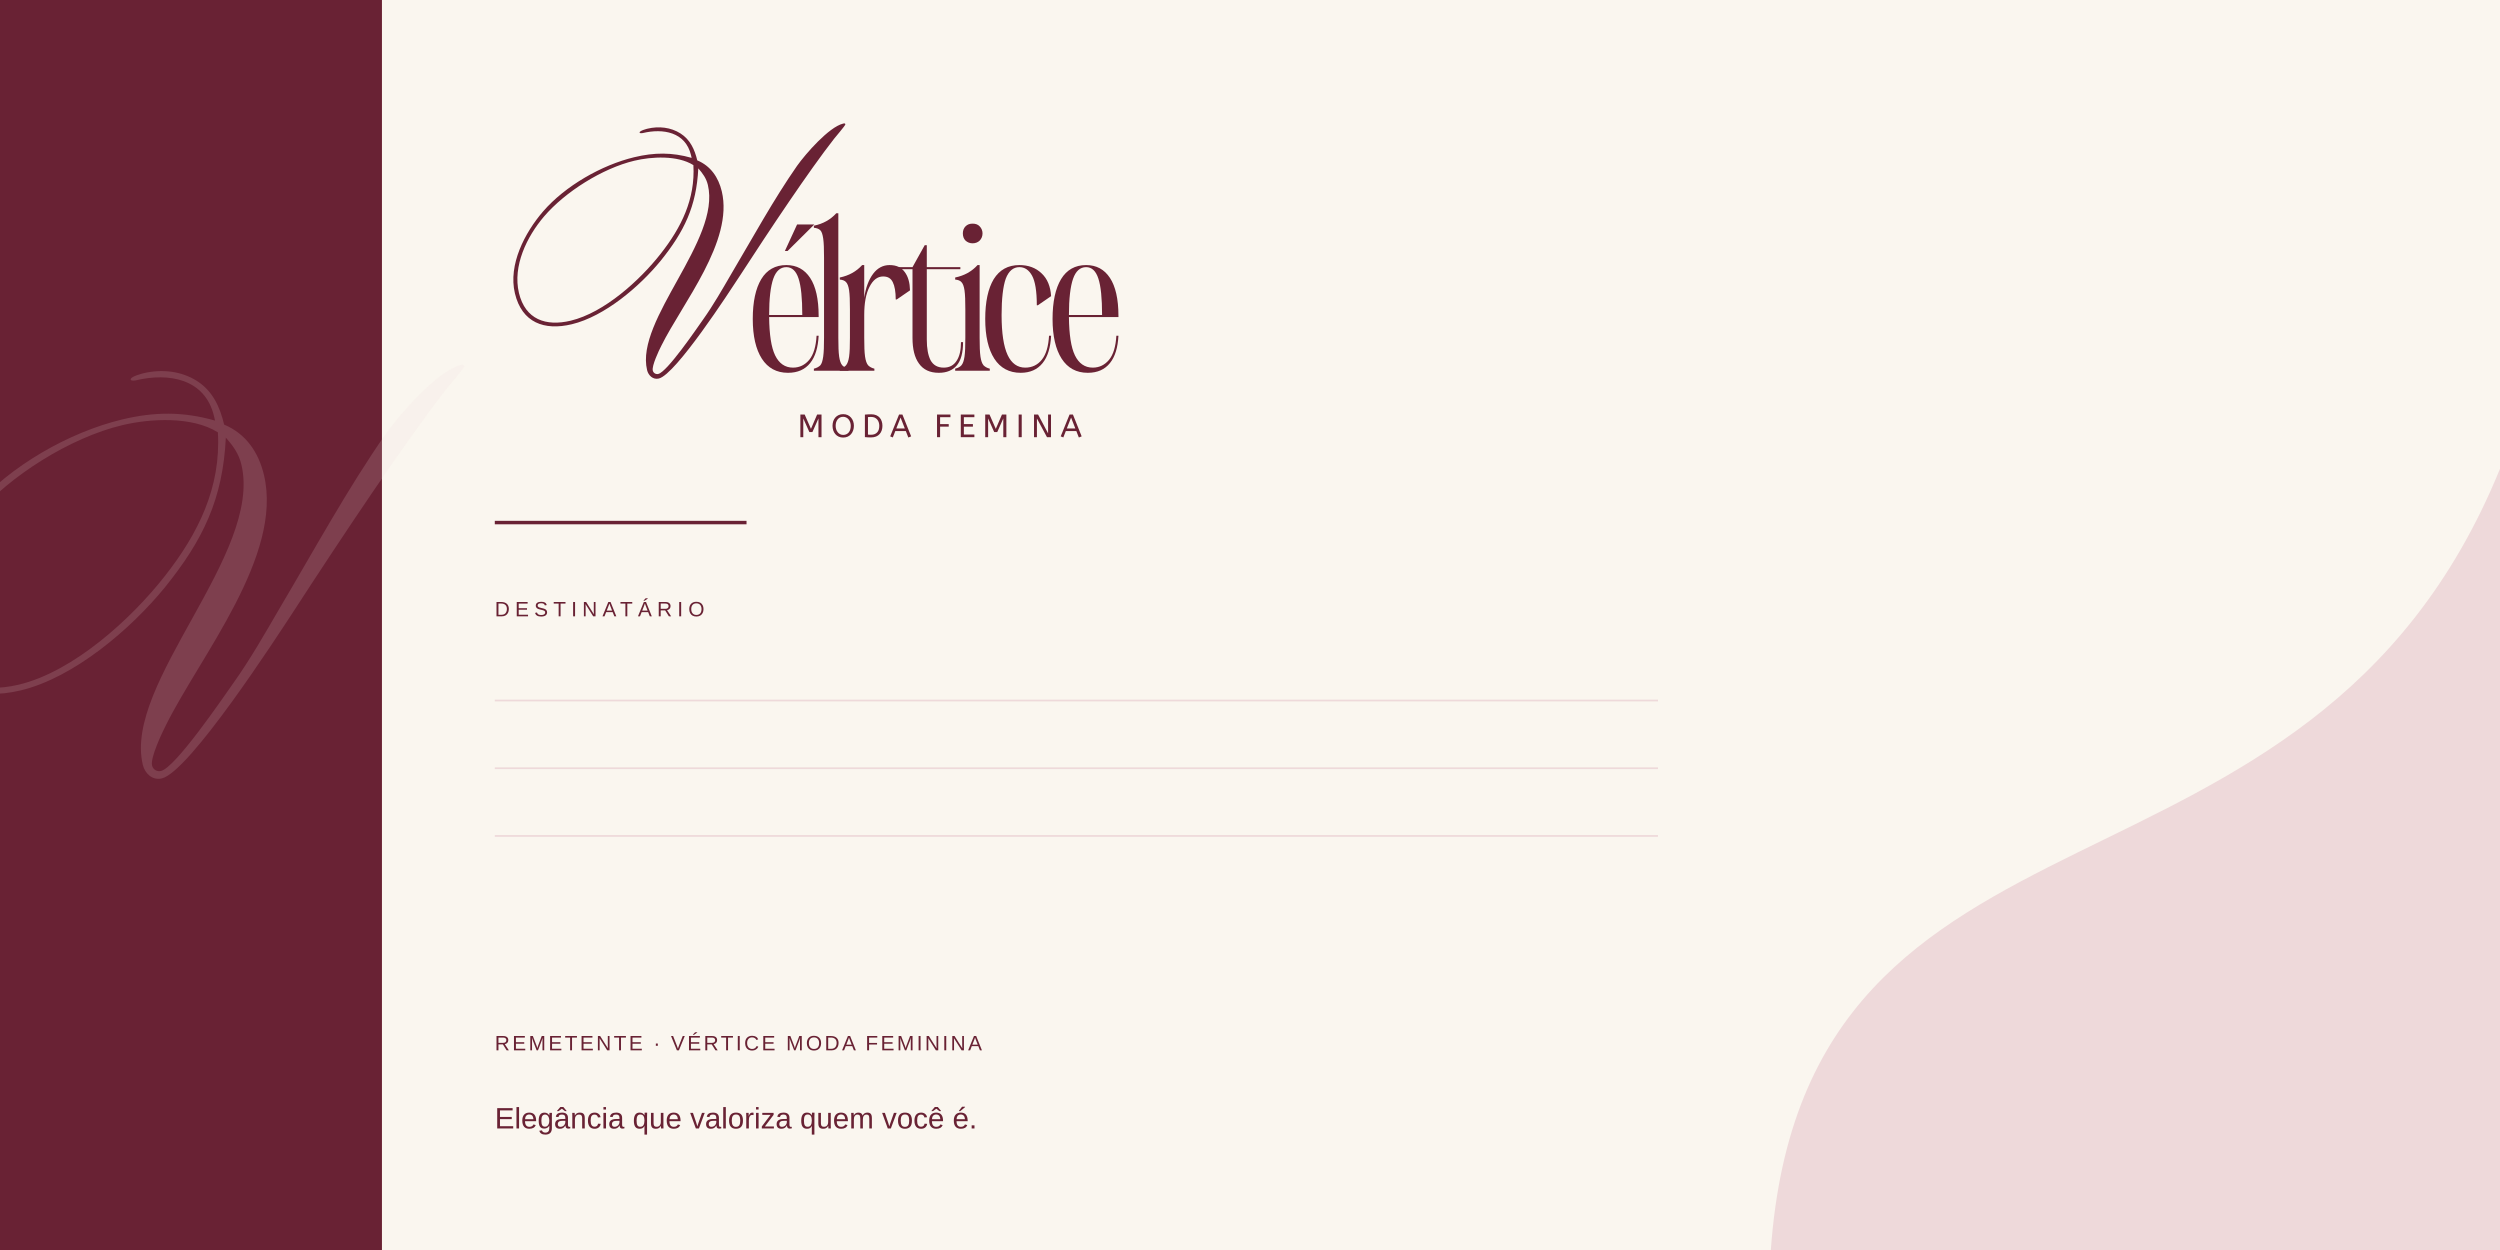
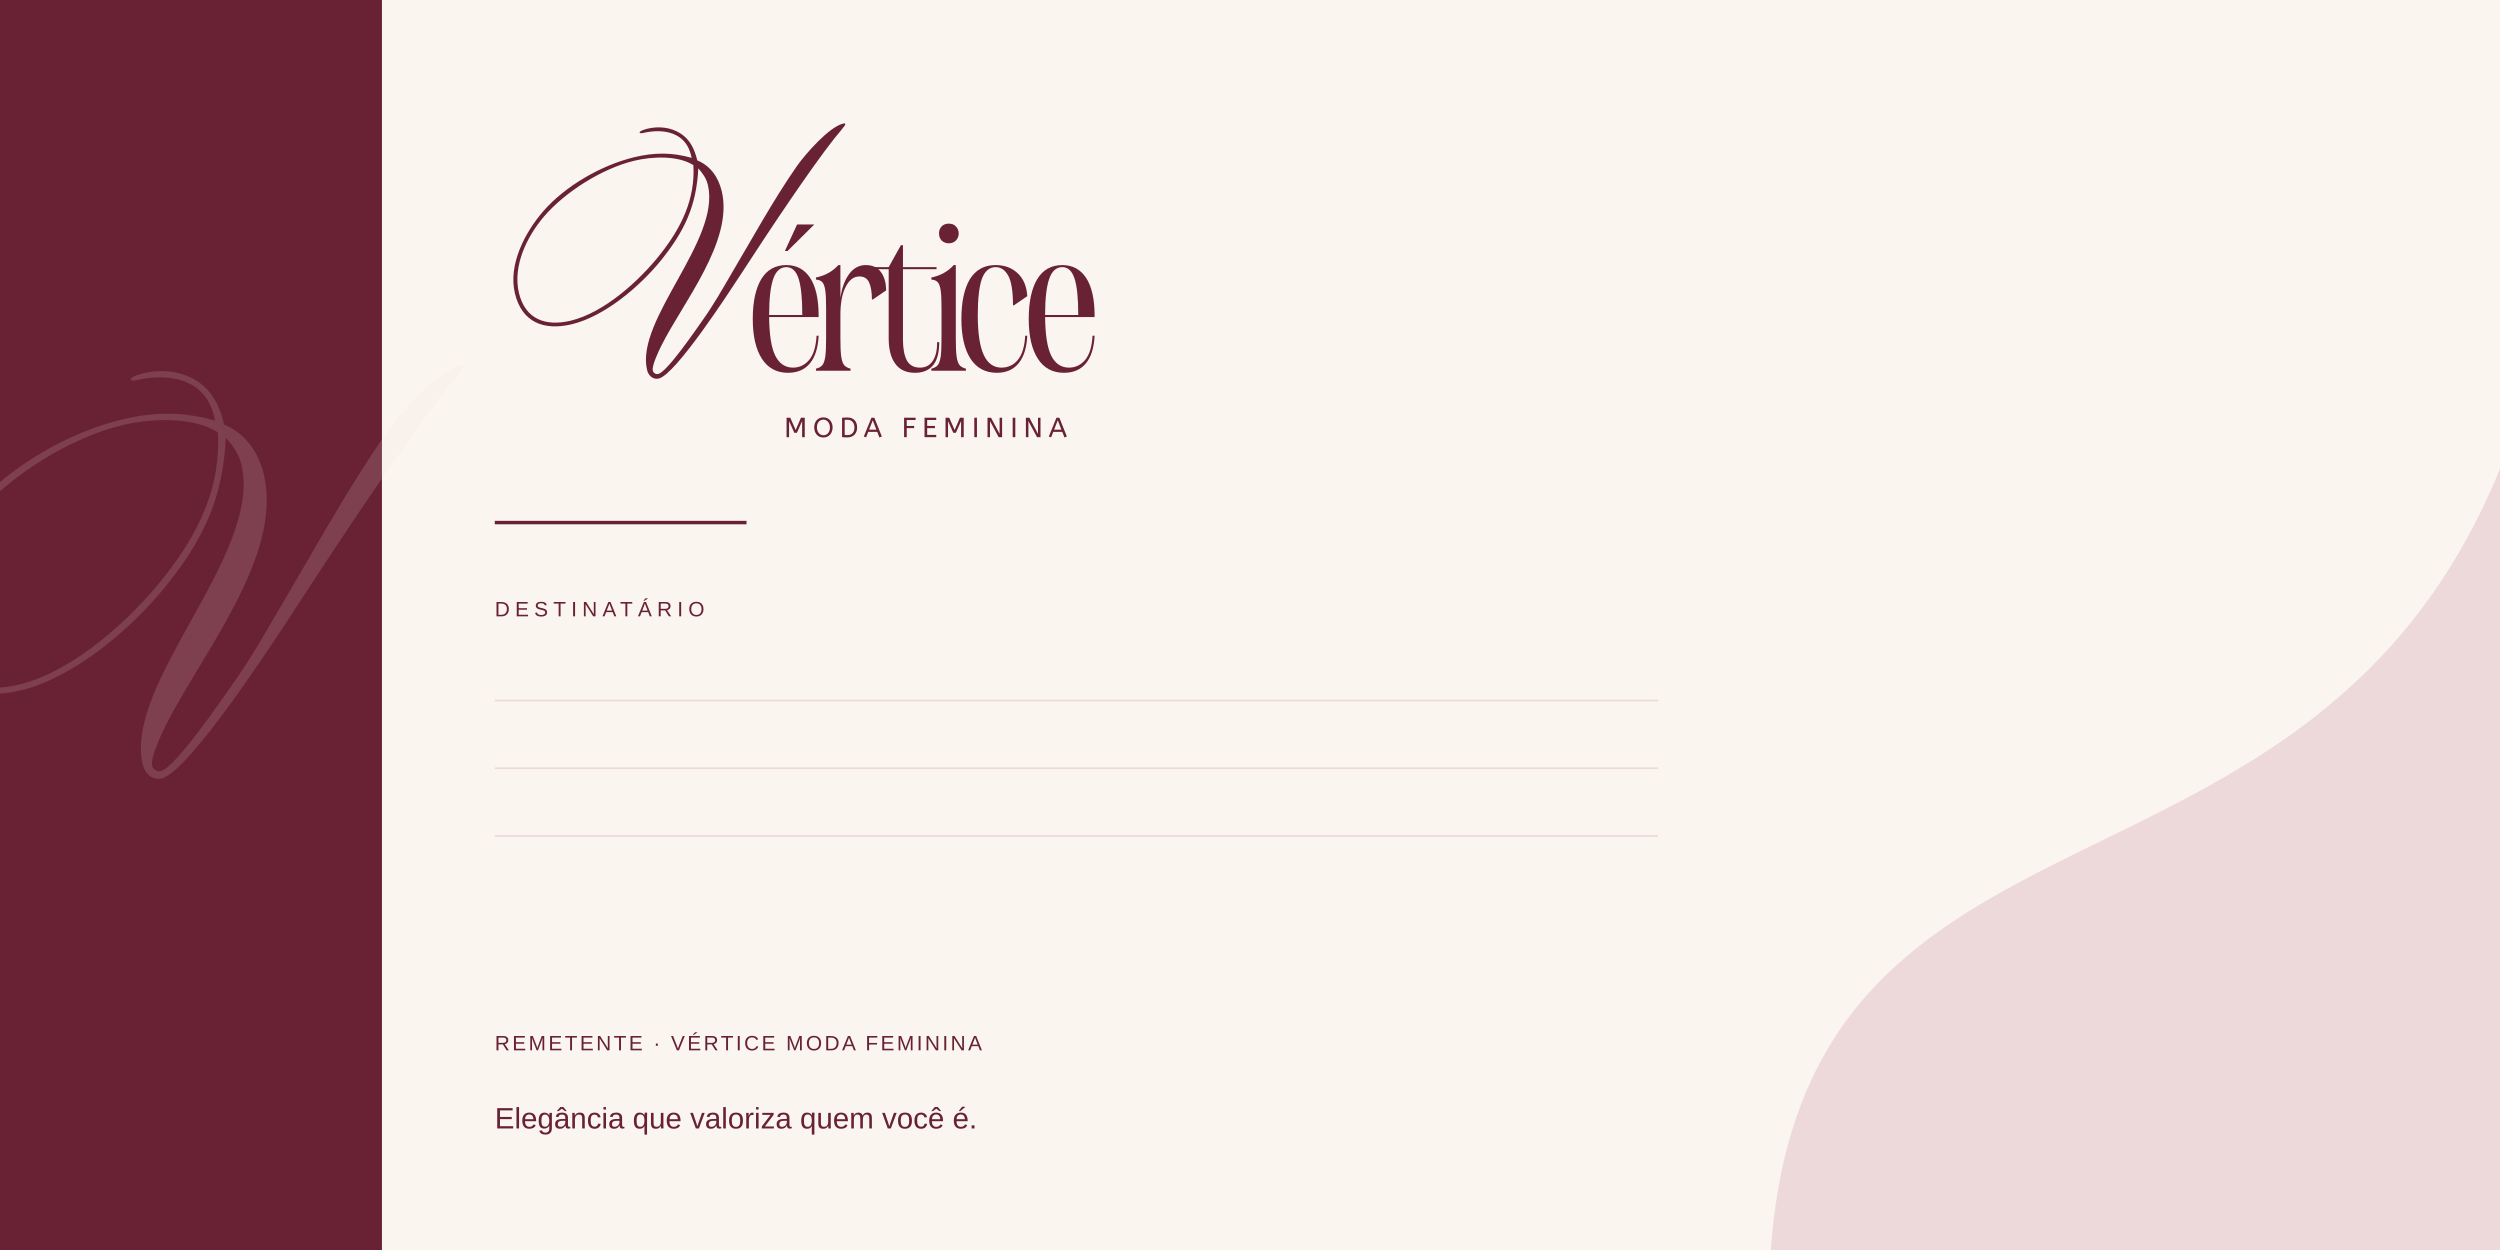
<svg xmlns="http://www.w3.org/2000/svg" xmlns:xlink="http://www.w3.org/1999/xlink" width="1440" height="720" viewBox="0 0 1440 720">
  <rect x="0" y="0" width="1440" height="720" fill="#FAF6EF" />
  <rect x="0" y="0" width="220" height="720" fill="#692234" />
  <g opacity=".16">
    <g transform="translate(-445.0 -42.5) scale(1.0)">
      <path transform="matrix(.260293,-.06244286,.06244286,.260293,427.8537,517.338)" d="M715-722C653-757 593-771 521-771 404-771 263-730 167-661 88-604 5-509 5-406 5-301 74-255 173-255 291-255 434-328 526-398 630-478 692-554 729-681 740-660 748-641 748-617 748-419 391-219 391-38 391-19 403 0 424 0 485 0 733-236 782-282 922-415 1102-582 1214-671 1217-674 1264-707 1264-711 1264-715 1260-715 1257-715 1206-715 1105-643 1066-609 959-514 856-400 756-297 713-252 669-205 622-164 589-135 458-16 426-16 417-16 410-23 410-32 410-49 447-95 459-109 566-237 790-405 790-584 790-634 773-679 732-709 732-748 725-785 697-814 669-843 629-857 589-857 589-857 559-857 559-850 559-847 567-846 569-846 642-846 715-815 715-732V-722ZM715-696C694-579 623-494 532-422 440-349 293-268 172-268 83-268 19-309 19-404 19-501 92-589 166-643 258-710 404-759 518-759 580-759 669-743 715-696Z" fill="#EED9DA" />
    </g>
  </g>
  <g transform="translate(47.58333 -84.66667) scale(0.6166667)">
    <defs>
      <clipPath id="clip_1">
        <path transform="matrix(.24,0,0,.24,0,0)" d="M0 0H6000V3375H0Z" clip-rule="evenodd" />
      </clipPath>
      <clipPath id="clip_2">
        <path transform="matrix(.24,0,0,.24,0,0)" d="M0 0H6000V3375H0Z" clip-rule="evenodd" />
      </clipPath>
      <clipPath id="clip_3">
        <path transform="matrix(.24,0,0,.24,0,0)" d="M0 0H6000V3375H0Z" clip-rule="evenodd" />
      </clipPath>
      <clipPath id="clip_4">
        <path transform="matrix(.24,0,0,.24,615.36,328.56)" d="M0 0H1472V808H0Z" clip-rule="evenodd" />
      </clipPath>
      <path id="font_5_78" d="M.224-.01C.169-.01 .127 .013 .098 .058 .069 .103 .054 .167 .054 .25 .054 .333 .068 .397 .095 .442 .122 .487 .163 .51 .216 .51 .266 .51 .304 .489 .331 .448 .358 .407 .372 .346 .372 .264V.259H.133C.134 .175 .143 .113 .162 .074 .181 .035 .21 .015 .248 .015 .28 .015 .306 .028 .327 .053 .348 .079 .359 .118 .362 .169H.372C.369 .112 .356 .068 .331 .037 .306 .006 .271-.01 .224-.01M.133 .269H.293C.293 .35 .287 .409 .275 .445 .263 .482 .243 .5 .216 .5 .187 .5 .166 .481 .153 .444 .14 .407 .133 .348 .133 .269M.209 .578 .268 .706H.351L.222 .578H.209Z" />
      <path id="font_5_93" d="M.024 .01C.037 .013 .048 .019 .055 .026 .062 .034 .066 .048 .069 .068 .072 .089 .073 .119 .073 .16V.546C.073 .587 .072 .618 .069 .638 .066 .658 .062 .671 .055 .678 .048 .685 .037 .689 .024 .69V.7C.068 .709 .104 .729 .132 .76H.142V.16C.142 .119 .143 .089 .146 .068 .149 .048 .154 .034 .161 .026 .168 .019 .178 .013 .191 .01V0H.024V.01Z" />
      <path id="font_5_109" d="M.034 .01C.047 .013 .058 .019 .064 .026 .071 .034 .076 .048 .079 .068 .082 .089 .083 .119 .083 .16V.296C.083 .337 .082 .368 .079 .388 .076 .408 .071 .421 .064 .428 .058 .435 .047 .439 .034 .44V.45C.078 .459 .114 .479 .142 .51H.152V.352C.159 .401 .174 .44 .195 .468 .216 .496 .243 .51 .274 .51 .307 .51 .331 .499 .347 .477 .364 .455 .372 .425 .373 .388L.309 .344H.304C.304 .381 .299 .409 .29 .427 .281 .446 .266 .455 .243 .455 .216 .455 .194 .438 .177 .404 .16 .371 .152 .326 .152 .269V.16C.152 .119 .153 .089 .156 .068 .159 .048 .164 .034 .171 .026 .178 .019 .188 .013 .201 .01V0H.034V.01Z" />
      <path id="font_5_113" d="M.206-.01C.163-.01 .131 .005 .11 .035 .089 .064 .079 .105 .079 .158V.49H.01V.5H.079L.138 .606H.148V.5H.31V.49H.148V.15C.148 .108 .154 .075 .166 .051 .179 .027 .2 .015 .23 .015 .257 .015 .278 .026 .292 .048 .306 .069 .313 .099 .313 .138H.323C.323 .087 .313 .05 .293 .026 .273 .002 .244-.01 .206-.01Z" />
      <path id="font_5_85" d="M.118 .615C.104 .615 .093 .62 .084 .628 .075 .637 .071 .649 .071 .663 .071 .676 .075 .688 .084 .697 .093 .706 .104 .71 .118 .71 .132 .71 .144 .706 .152 .697 .161 .688 .166 .676 .166 .663 .166 .649 .161 .637 .152 .628 .144 .62 .132 .615 .118 .615M.034 0V.01C.047 .013 .058 .019 .064 .026 .071 .034 .076 .048 .079 .068 .082 .089 .083 .119 .083 .16V.296C.083 .337 .082 .368 .079 .388 .076 .408 .071 .421 .064 .428 .058 .435 .047 .439 .034 .44V.45C.078 .459 .114 .479 .142 .51H.152V.16C.152 .119 .153 .089 .156 .068 .159 .048 .164 .034 .171 .026 .178 .019 .188 .013 .201 .01V0H.034Z" />
      <path id="font_5_73" d="M.225-.01C.17-.01 .127 .013 .098 .058 .069 .103 .054 .167 .054 .25 .054 .333 .068 .397 .095 .442 .123 .487 .164 .51 .219 .51 .262 .51 .298 .497 .326 .47 .354 .444 .369 .407 .372 .36L.308 .316H.303C.303 .384 .295 .432 .28 .459 .265 .486 .245 .5 .219 .5 .189 .5 .167 .481 .153 .444 .14 .407 .133 .348 .133 .269 .133 .181 .143 .117 .162 .076 .181 .035 .21 .015 .247 .015 .28 .015 .307 .028 .327 .053 .348 .079 .359 .118 .362 .169H.372C.369 .112 .356 .068 .331 .037 .306 .006 .271-.01 .225-.01Z" />
      <path id="font_5_77" d="M.224-.01C.169-.01 .127 .013 .098 .058 .069 .103 .054 .167 .054 .25 .054 .333 .068 .397 .095 .442 .122 .487 .163 .51 .216 .51 .266 .51 .304 .489 .331 .448 .358 .407 .372 .346 .372 .264V.259H.133C.134 .175 .143 .113 .162 .074 .181 .035 .21 .015 .248 .015 .28 .015 .306 .028 .327 .053 .348 .079 .359 .118 .362 .169H.372C.369 .112 .356 .068 .331 .037 .306 .006 .271-.01 .224-.01M.133 .269H.293C.293 .35 .287 .409 .275 .445 .263 .482 .243 .5 .216 .5 .187 .5 .166 .481 .153 .444 .14 .407 .133 .348 .133 .269Z" />
      <clipPath id="clip_6">
        <path transform="matrix(.24,0,0,.24,373.68,213.84)" d="M0 0H1646V1451H0Z" clip-rule="evenodd" />
      </clipPath>
      <clipPath id="clip_7">
        <path transform="matrix(.24,0,0,.24,667.68,517.68)" d="M0 0H1134V151H0Z" clip-rule="evenodd" />
      </clipPath>
      <path id="font_8_66" d="M.649 .579 .462 .158H.368L.18 .579V0H.09V.7H.223L.417 .257 .608 .7H.744V0H.649V.579Z" />
      <path id="font_8_68" d="M.05 .351C.05 .402 .058 .45 .072 .494 .087 .538 .109 .576 .137 .608 .166 .641 .2 .666 .241 .684 .282 .703 .328 .712 .38 .712 .431 .712 .477 .703 .518 .684 .559 .664 .594 .639 .622 .606 .651 .573 .673 .535 .688 .492 .703 .448 .711 .401 .711 .351 .711 .301 .703 .254 .688 .21 .673 .166 .652 .127 .623 .094 .594 .061 .56 .035 .519 .016 .478-.002 .432-.012 .38-.012 .328-.012 .282-.002 .241 .016 .2 .035 .166 .061 .137 .094 .109 .127 .087 .166 .072 .21 .058 .254 .05 .301 .05 .351M.147 .351C.147 .315 .152 .28 .162 .246 .173 .212 .188 .182 .208 .156 .228 .13 .253 .109 .281 .094 .31 .078 .343 .07 .38 .07 .419 .07 .452 .077 .481 .092 .51 .106 .535 .126 .554 .15 .574 .176 .589 .205 .599 .24 .609 .274 .614 .311 .614 .351 .614 .387 .609 .422 .598 .455 .587 .488 .572 .518 .552 .544 .532 .57 .508 .591 .479 .606 .449 .622 .417 .63 .38 .63 .343 .63 .31 .623 .281 .609 .253 .594 .228 .575 .208 .549 .188 .524 .173 .495 .162 .461 .152 .427 .147 .39 .147 .351Z" />
      <path id="font_8_57" d="M.09 .698C.121 .701 .152 .704 .182 .705 .212 .707 .246 .708 .285 .708 .345 .708 .397 .699 .44 .68 .483 .661 .519 .636 .548 .603 .577 .57 .598 .532 .611 .489 .625 .446 .632 .4 .632 .351 .632 .302 .625 .256 .611 .212 .597 .169 .575 .131 .546 .098 .518 .065 .481 .039 .436 .02 .39 .002 .337-.008 .274-.008 .236-.008 .203-.007 .174-.005 .146-.004 .118-.001 .09 .002V.698M.282 .626C.263 .626 .245 .626 .229 .624 .213 .623 .198 .622 .185 .621V.08C.199 .078 .214 .077 .229 .076 .244 .075 .26 .075 .277 .075 .322 .075 .36 .082 .393 .095 .426 .109 .452 .128 .473 .152 .495 .177 .51 .206 .52 .239 .53 .273 .535 .31 .535 .351 .535 .387 .53 .421 .52 .454 .51 .487 .495 .517 .474 .542 .453 .568 .427 .588 .395 .604 .363 .619 .325 .626 .282 .626Z" />
      <path id="font_8_54" d="M.01 .025 .284 .7H.388L.658 .025 .571-.01 .493 .19H.169L.091-.008 .01 .025M.199 .27H.462L.331 .606 .199 .27Z" />
      <path id="font_8_3" d="M0 0Z" />
      <path id="font_8_59" d="M.09 .7H.505V.618H.185V.404H.452V.326H.185V0H.09V.7Z" />
      <path id="font_8_58" d="M.09 .7H.51V.618H.185V.405H.465V.325H.185V.082H.51V0H.09V.7Z" />
      <path id="font_8_62" d="M.09 0V.7H.185V0H.09Z" />
      <path id="font_8_67" d="M.18 .578V0H.09V.7H.216L.525 .118V.7H.615V0H.491L.18 .578Z" />
    </defs>
    <g>
      <g clip-path="url(#clip_1)">

</g>
      <g clip-path="url(#clip_2)">

</g>
      <g clip-path="url(#clip_3)">
        <g>
          <g clip-path="url(#clip_4)">
            <use data-text="é" xlink:href="#font_5_78" transform="matrix(193.523,0,0,-193.5231,615.5098,483.5837)" fill="#692234" />
-             <use data-text="l" xlink:href="#font_5_93" transform="matrix(193.523,0,0,-193.5231,678.4044,483.5837)" fill="#692234" />
-             <use data-text="r" xlink:href="#font_5_109" transform="matrix(193.523,0,0,-193.5231,700.6592,483.5837)" fill="#692234" />
-             <use data-text="t" xlink:href="#font_5_113" transform="matrix(193.523,0,0,-193.5231,759.8769,483.5837)" fill="#692234" />
-             <use data-text="i" xlink:href="#font_5_85" transform="matrix(193.523,0,0,-193.5231,808.4507,483.5837)" fill="#692234" />
-             <use data-text="c" xlink:href="#font_5_73" transform="matrix(193.523,0,0,-193.5231,832.6408,483.5837)" fill="#692234" />
-             <use data-text="e" xlink:href="#font_5_77" transform="matrix(193.523,0,0,-193.5231,895.5353,483.5837)" fill="#692234" />
+             <use data-text="r" xlink:href="#font_5_109" transform="matrix(193.523,0,0,-193.5231,678.4046,483.5837)" fill="#692234" />
+             <use data-text="t" xlink:href="#font_5_113" transform="matrix(193.523,0,0,-193.5231,737.6223,483.5837)" fill="#692234" />
+             <use data-text="i" xlink:href="#font_5_85" transform="matrix(193.523,0,0,-193.5231,786.1961,483.5837)" fill="#692234" />
+             <use data-text="c" xlink:href="#font_5_73" transform="matrix(193.523,0,0,-193.5231,810.3862,483.5837)" fill="#692234" />
+             <use data-text="e" xlink:href="#font_5_77" transform="matrix(193.523,0,0,-193.5231,873.2807,483.5837)" fill="#692234" />
          </g>
        </g>
        <g>
          <g>
            <path transform="matrix(.260293,-.06244286,.06244286,.260293,427.8537,517.338)" d="M715-722C653-757 593-771 521-771 404-771 263-730 167-661 88-604 5-509 5-406 5-301 74-255 173-255 291-255 434-328 526-398 630-478 692-554 729-681 740-660 748-641 748-617 748-419 391-219 391-38 391-19 403 0 424 0 485 0 733-236 782-282 922-415 1102-582 1214-671 1217-674 1264-707 1264-711 1264-715 1260-715 1257-715 1206-715 1105-643 1066-609 959-514 856-400 756-297 713-252 669-205 622-164 589-135 458-16 426-16 417-16 410-23 410-32 410-49 447-95 459-109 566-237 790-405 790-584 790-634 773-679 732-709 732-748 725-785 697-814 669-843 629-857 589-857 589-857 559-857 559-850 559-847 567-846 569-846 642-846 715-815 715-732V-722ZM715-696C694-579 623-494 532-422 440-349 293-268 172-268 83-268 19-309 19-404 19-501 92-589 166-643 258-710 404-759 518-759 580-759 669-743 715-696Z" fill="#692234" />
          </g>
        </g>
        <g>
          <g>
-             <use data-text="M" xlink:href="#font_8_66" transform="matrix(30.21045,0,0,-30.2109,667.7109,545.6466)" fill="#692234" />
-             <use data-text="O" xlink:href="#font_8_68" transform="matrix(30.21045,0,0,-30.2109,698.9478,545.6466)" fill="#692234" />
-             <use data-text="D" xlink:href="#font_8_57" transform="matrix(30.21045,0,0,-30.2109,727.9794,545.6466)" fill="#692234" />
-             <use data-text="A" xlink:href="#font_8_54" transform="matrix(30.21045,0,0,-30.2109,754.0203,545.6466)" fill="#692234" />
-             <use data-text=" " xlink:href="#font_8_3" transform="matrix(30.21045,0,0,-30.2109,780.2425,545.6466)" fill="#692234" />
-             <use data-text="F" xlink:href="#font_8_59" transform="matrix(30.21045,0,0,-30.2109,795.3478,545.6466)" fill="#692234" />
-             <use data-text="E" xlink:href="#font_8_58" transform="matrix(30.21045,0,0,-30.2109,817.5522,545.6466)" fill="#692234" />
-             <use data-text="M" xlink:href="#font_8_66" transform="matrix(30.21045,0,0,-30.2109,840.3608,545.6466)" fill="#692234" />
-             <use data-text="I" xlink:href="#font_8_62" transform="matrix(30.21045,0,0,-30.2109,871.5977,545.6466)" fill="#692234" />
-             <use data-text="N" xlink:href="#font_8_67" transform="matrix(30.21045,0,0,-30.2109,885.9478,545.6466)" fill="#692234" />
-             <use data-text="A" xlink:href="#font_8_54" transform="matrix(30.21045,0,0,-30.2109,913.2877,545.6466)" fill="#692234" />
+             <use data-text="M" xlink:href="#font_8_66" transform="matrix(25.98099,0,0,-25.98137,655.1997,545.6466)" fill="#692234" />
+             <use data-text="O" xlink:href="#font_8_68" transform="matrix(25.98099,0,0,-25.98137,682.0635,545.6466)" fill="#692234" />
+             <use data-text="D" xlink:href="#font_8_57" transform="matrix(25.98099,0,0,-25.98137,707.0306,545.6466)" fill="#692234" />
+             <use data-text="A" xlink:href="#font_8_54" transform="matrix(25.98099,0,0,-25.98137,729.4258,545.6466)" fill="#692234" />
+             <use data-text=" " xlink:href="#font_8_3" transform="matrix(25.98099,0,0,-25.98137,751.9769,545.6466)" fill="#692234" />
+             <use data-text="F" xlink:href="#font_8_59" transform="matrix(25.98099,0,0,-25.98137,764.9675,545.6466)" fill="#692234" />
+             <use data-text="E" xlink:href="#font_8_58" transform="matrix(25.98099,0,0,-25.98137,784.0632,545.6466)" fill="#692234" />
+             <use data-text="M" xlink:href="#font_8_66" transform="matrix(25.98099,0,0,-25.98137,803.6786,545.6466)" fill="#692234" />
+             <use data-text="I" xlink:href="#font_8_62" transform="matrix(25.98099,0,0,-25.98137,830.5424,545.6466)" fill="#692234" />
+             <use data-text="N" xlink:href="#font_8_67" transform="matrix(25.98099,0,0,-25.98137,842.8835,545.6466)" fill="#692234" />
+             <use data-text="I" xlink:href="#font_8_62" transform="matrix(25.98099,0,0,-25.98137,866.3958,545.6466)" fill="#692234" />
+             <use data-text="N" xlink:href="#font_8_67" transform="matrix(25.98099,0,0,-25.98137,878.7369,545.6466)" fill="#692234" />
+             <use data-text="A" xlink:href="#font_8_54" transform="matrix(25.98099,0,0,-25.98137,902.2492,545.6466)" fill="#692234" />
          </g>
        </g>
      </g>
    </g>
  </g>
  <rect x="285" y="300" width="145" height="2" fill="#692234" />
  <text x="285" y="355" font-family="Arial" font-size="12" fill="#692234" text-anchor="start" letter-spacing="3">DESTINATÁRIO</text>
  <rect x="285" y="403" width="670" height="1" fill="#EED9DA" />
  <rect x="285" y="442" width="670" height="1" fill="#EED9DA" />
  <rect x="285" y="481" width="670" height="1" fill="#EED9DA" />
  <path d="M1020 720C1040 440 1330 540 1440 270V720Z" fill="#EED9DA" />
  <text x="285" y="605" font-family="Arial" font-size="12" fill="#692234" text-anchor="start" letter-spacing="1.4">REMETENTE · VÉRTICE MODA FEMININA</text>
  <text x="285" y="650" font-family="Arial" font-size="17" fill="#692234" text-anchor="start" letter-spacing="0">Elegância que valoriza quem você é.</text>
</svg>
